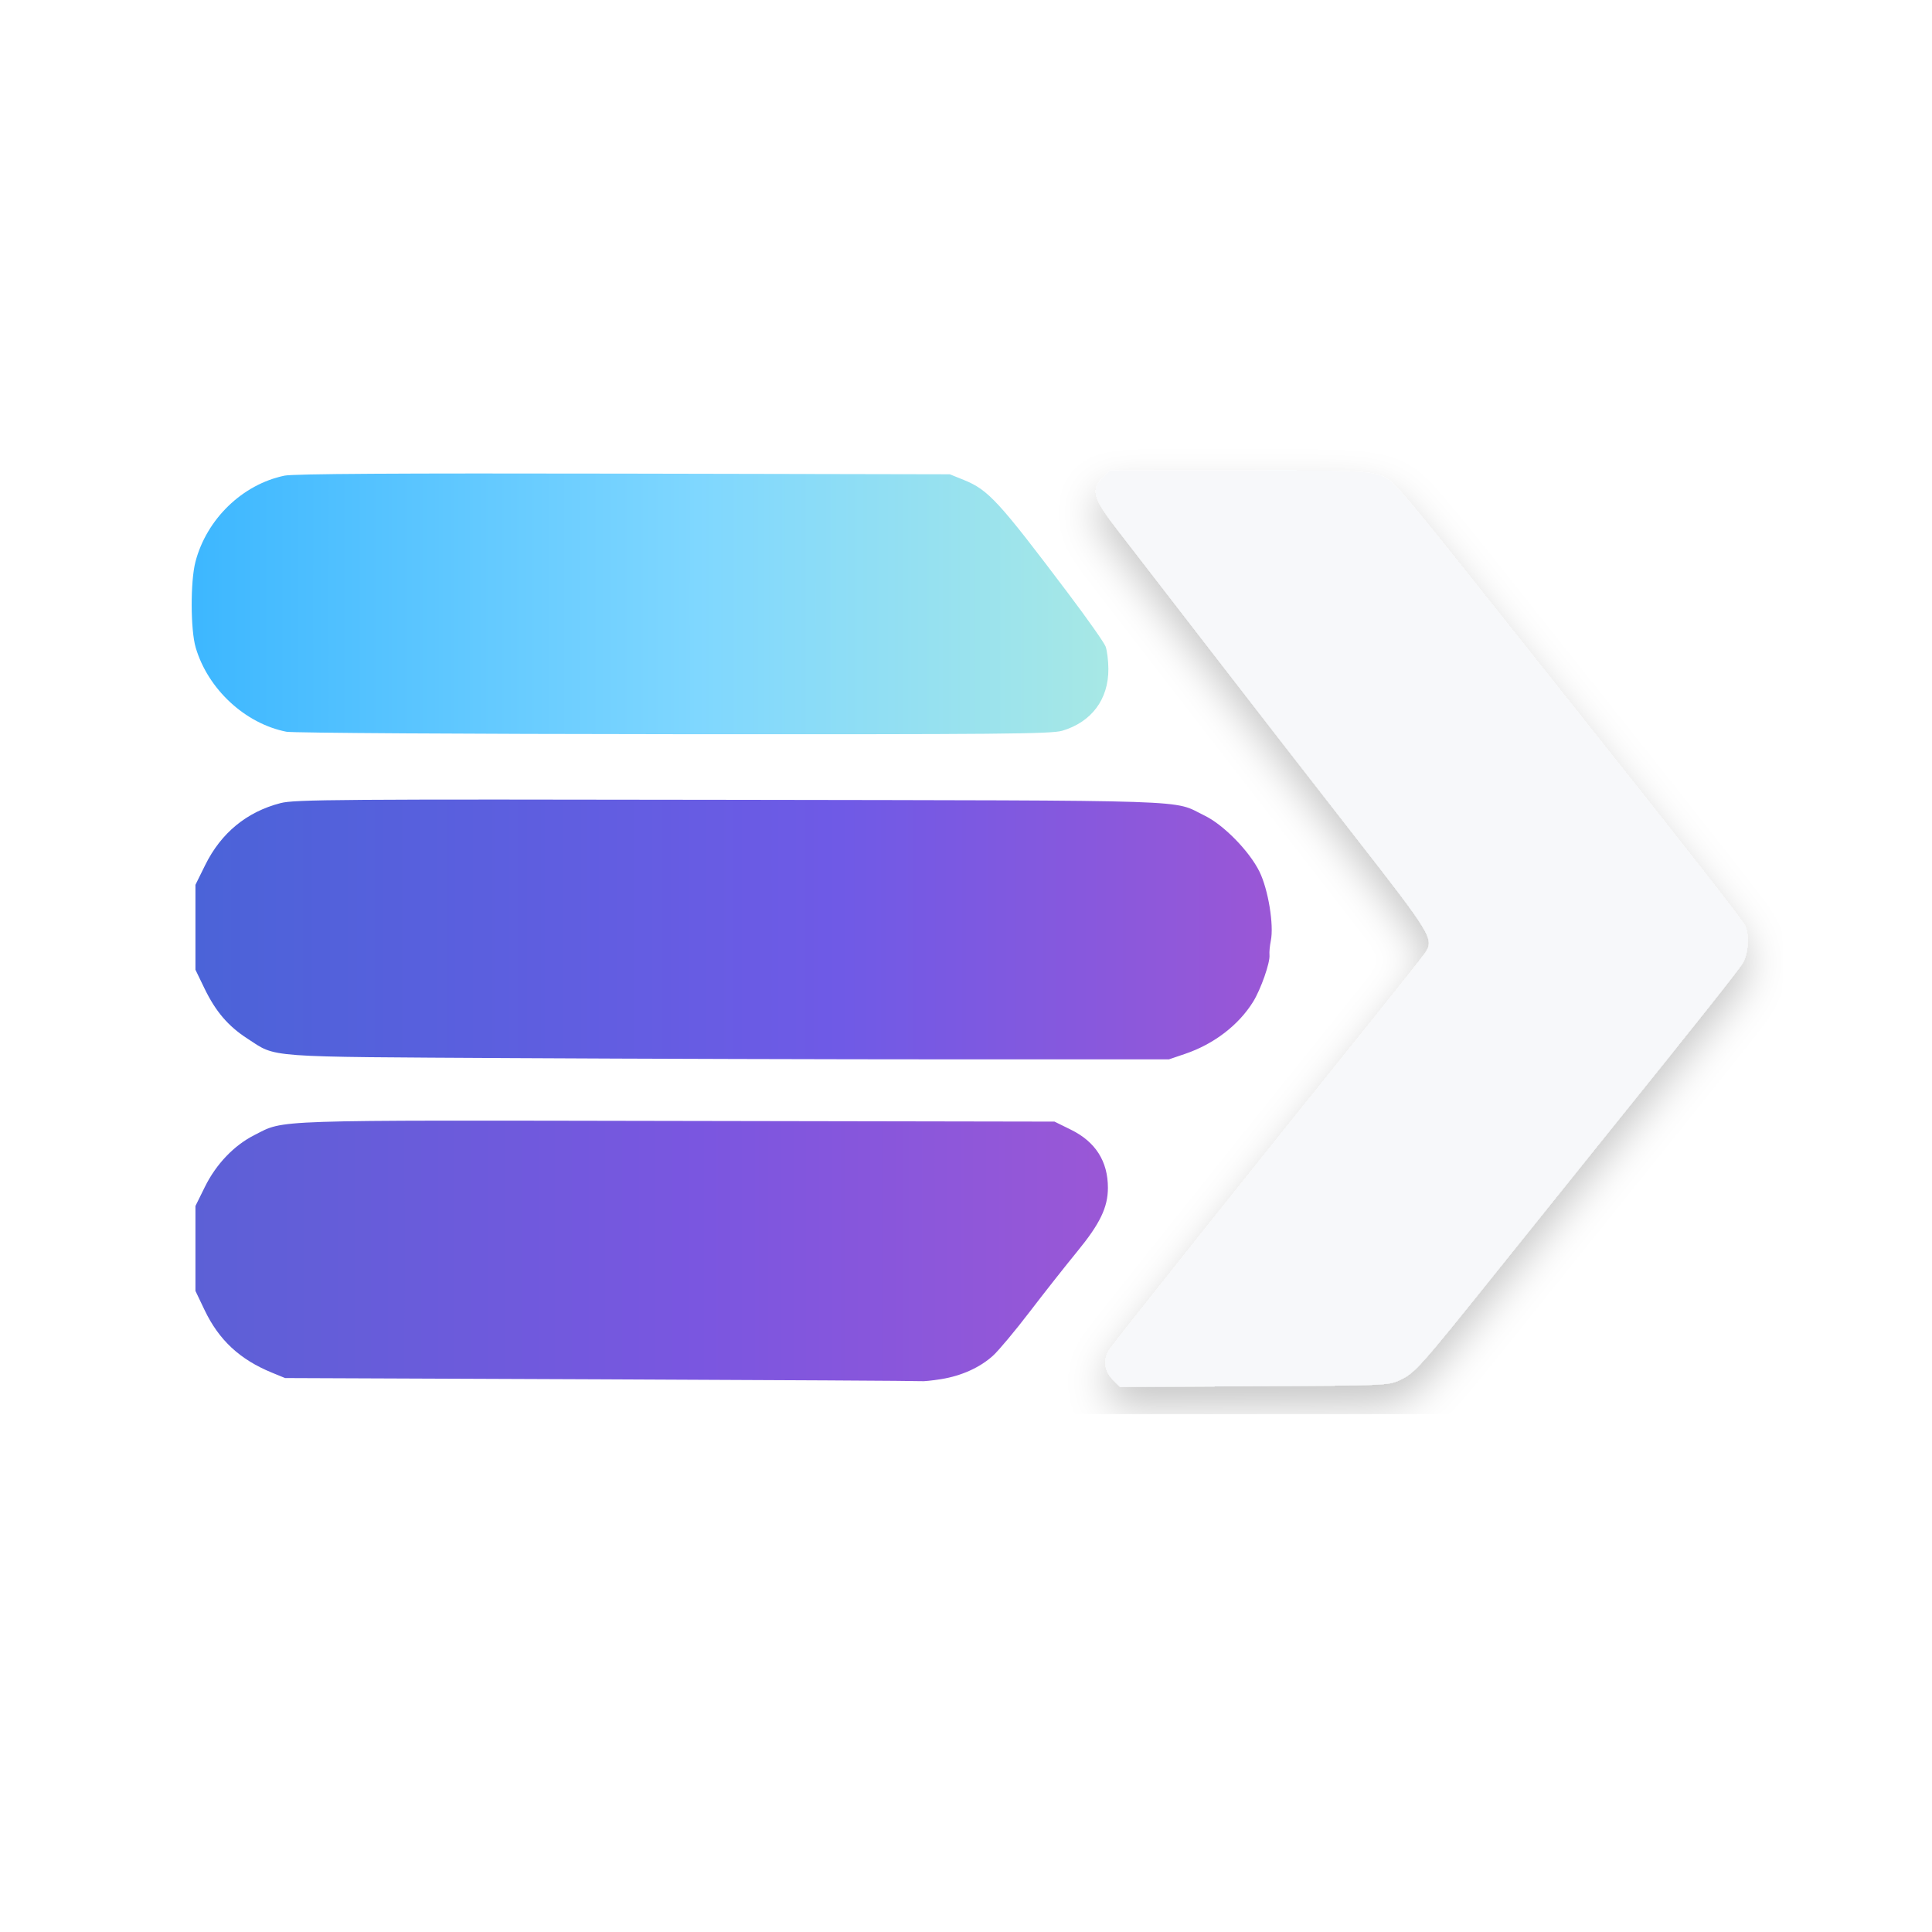
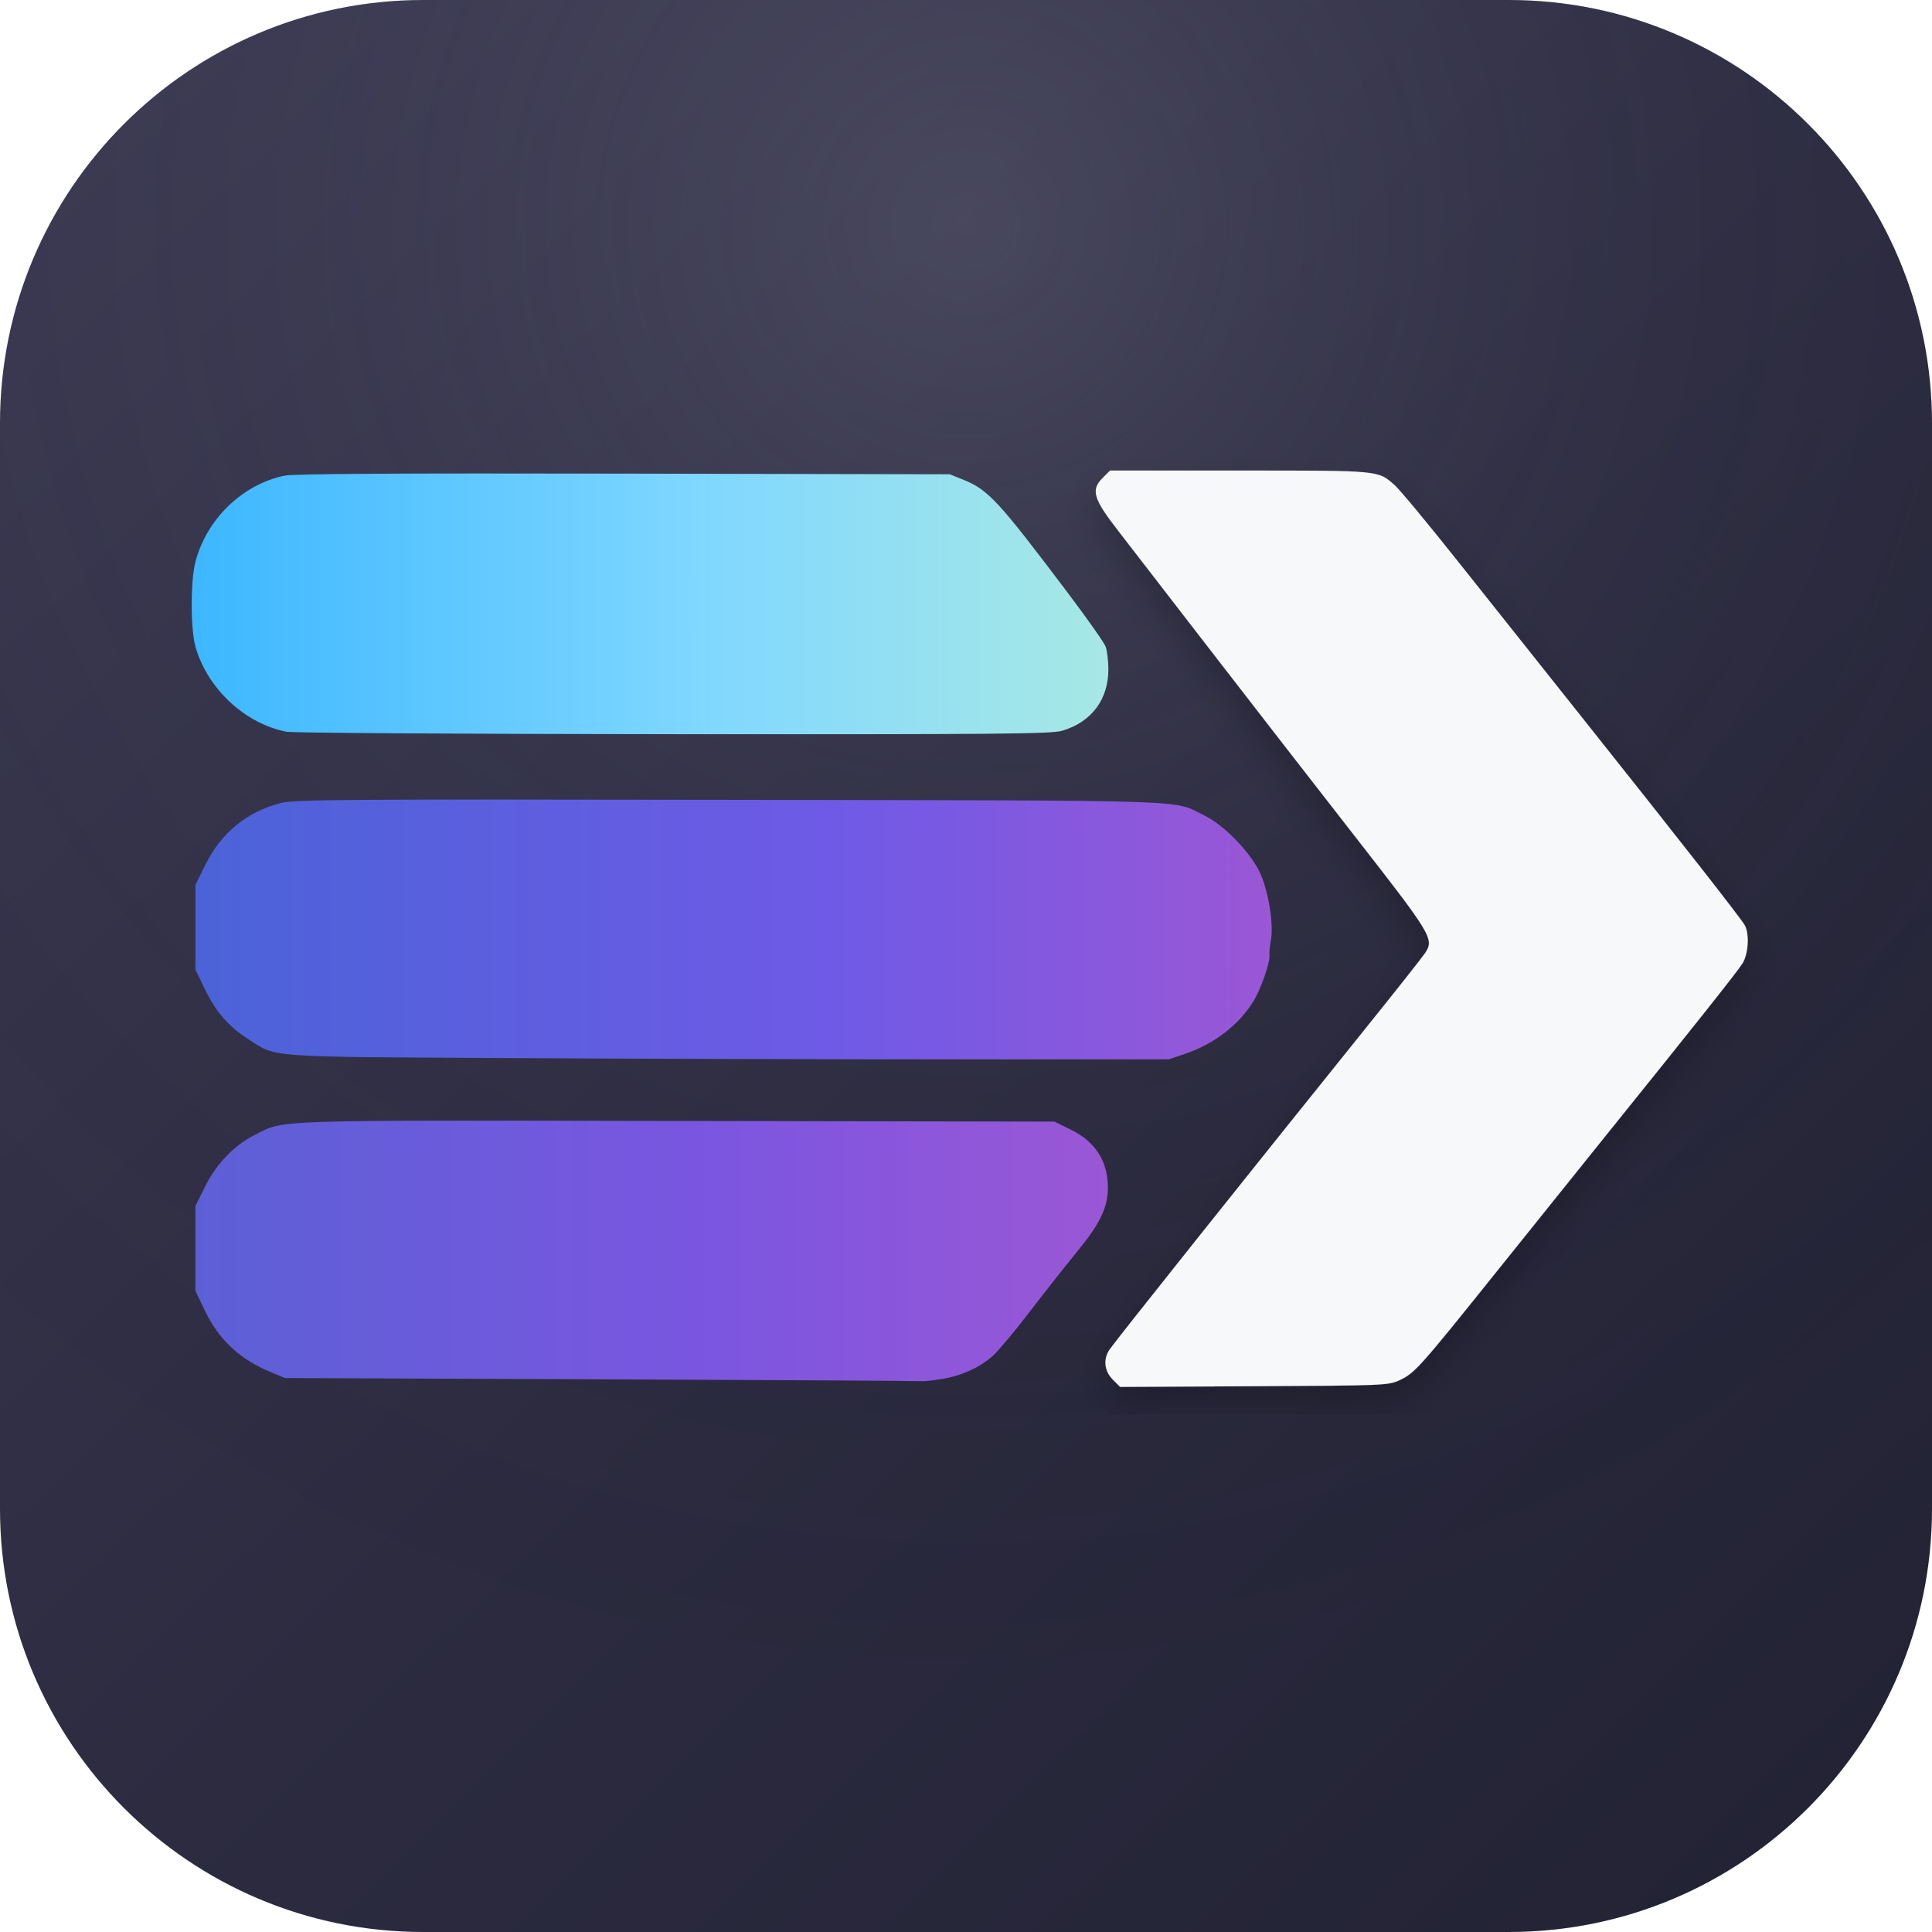
<svg xmlns="http://www.w3.org/2000/svg" width="776" height="776" viewBox="0 0 776 776" fill="none">
  <defs>
+     <clipPath id="iconClip">
+       <rect x="0" y="0" width="776" height="776" rx="170" ry="170" />
+     </clipPath>
+     <linearGradient id="bgGrad" x1="48" y1="40" x2="728" y2="736" gradientUnits="userSpaceOnUse">
+       <stop offset="0%" stop-color="#3B3952" />
+       <stop offset="52%" stop-color="#2C2B40" />
+       <stop offset="100%" stop-color="#232335" />
+     </linearGradient>
+     <radialGradient id="bgGlow" cx="50%" cy="12%" r="78%">
+       <stop offset="0%" stop-color="#8C8EA3" stop-opacity="0.24" />
+       <stop offset="42%" stop-color="#5F6076" stop-opacity="0.10" />
+       <stop offset="100%" stop-color="#000000" stop-opacity="0" />
+     </radialGradient>
    <linearGradient id="barTop" x1="78.5" y1="242" x2="445.2" y2="242" gradientUnits="userSpaceOnUse">
      <stop offset="0%" stop-color="#3DB7FF" />
      <stop offset="55%" stop-color="#7FD7FF" />
      <stop offset="100%" stop-color="#A7E8E5" />
    </linearGradient>
    <linearGradient id="barMid" x1="78.5" y1="373" x2="510.5" y2="373" gradientUnits="userSpaceOnUse">
      <stop offset="0%" stop-color="#4B63D8" />
      <stop offset="60%" stop-color="#6F5AE6" />
      <stop offset="100%" stop-color="#9A57D6" />
    </linearGradient>
    <linearGradient id="barBot" x1="78.5" y1="502" x2="445" y2="502" gradientUnits="userSpaceOnUse">
      <stop offset="0%" stop-color="#5C60D6" />
      <stop offset="55%" stop-color="#7A56E0" />
      <stop offset="100%" stop-color="#9A57D6" />
    </linearGradient>
    <filter id="arrowShadow" x="420" y="170" width="296" height="398" filterUnits="userSpaceOnUse">
      <feDropShadow dx="0" dy="8" stdDeviation="8" flood-color="#000000" flood-opacity="0.22" />
    </filter>
  </defs>
-   <g>
+   <g clip-path="url(#iconClip)">
+     <rect x="0" y="0" width="776" height="776" fill="url(#bgGrad)" />
+     <rect x="0" y="0" width="776" height="776" fill="url(#bgGlow)" />
    <path fill="url(#barTop)" d="m 426.655,293.51 c 11.798,-3.504 18.606,-12.632 18.53,-24.844 -0.021,-3.391 -0.526,-7.443 -1.121,-9.005 -0.595,-1.561 -7.244,-11.011 -14.774,-21 -28.312,-37.555 -32.3,-41.892 -42.211,-45.903 L 381.5,190.5 l -131,-0.267 c -91.005,-0.185 -132.594,0.063 -136.219,0.815 -16.916,3.504 -31.306,17.435 -35.789,34.646 -2.045,7.851 -1.987,27.254 0.102,34.375 4.902,16.709 19.852,30.584 36.463,33.841 2.444,0.479 72.424,0.921 155.512,0.981 131.148,0.095 151.73,-0.087 156.086,-1.381 z" />
    <path fill="url(#barMid)" d="m 476.072,423.265 c 11.53,-3.922 21.462,-11.545 27.272,-20.936 3.082,-4.981 6.85,-15.739 6.552,-18.709 -0.117,-1.166 0.124,-3.756 0.535,-5.756 1.301,-6.323 -1.043,-20.613 -4.554,-27.755 -4.036,-8.211 -14.417,-18.824 -22.008,-22.5 -13.472,-6.524 1.299,-6.032 -190.651,-6.354 -157.249,-0.264 -174.89,-0.136 -180.5,1.31 -13.616,3.51 -23.916,11.97 -30.293,24.883 L 78.5,355.396 V 372.448 389.5 l 3.627,7.5 c 4.49,9.285 9.532,15.177 17.265,20.175 11.965,7.733 5.477,7.257 106.608,7.821 49.775,0.277 129.425,0.504 177,0.504 h 86.5 z" />
    <path fill="url(#barBot)" d="m 378,553.94 c 8.176,-1.314 15.567,-4.65 20.822,-9.399 2.245,-2.029 8.888,-9.971 14.76,-17.65 5.873,-7.679 14.451,-18.558 19.063,-24.177 C 441.811,491.551 445,484.936 445,477.088 c 0,-10.647 -4.98,-18.476 -14.842,-23.331 L 423.543,450.5 272.258,450.231 c -165.948,-0.295 -157.704,-0.569 -170.01,5.643 -8.227,4.153 -15.414,11.657 -19.946,20.827 L 78.5,484.396 V 501.448 518.5 l 3.67,7.686 c 5.76,12.062 14.142,19.856 27.049,25.148 L 114.5,553.5 l 127,0.513 c 69.85,0.282 127.675,0.616 128.5,0.742 0.825,0.126 4.425,-0.241 8,-0.816 z" />
    <path fill="#F7F8FA" filter="url(#arrowShadow)" d="m 562.143,554.354 c 6.089,-2.815 8.025,-4.985 39.58,-44.354 14.768,-18.425 33.378,-41.6 41.354,-51.5 38.815,-48.175 54.955,-68.505 56.846,-71.606 2.328,-3.818 2.8,-11.665 0.915,-15.21 -1.353,-2.544 -25.861,-33.847 -64.806,-82.773 C 620.89,269.888 598.443,241.658 586.152,226.179 573.86,210.7 562.193,196.621 560.225,194.892 553.356,188.862 554.817,189 497.955,189 h -52.109 l -2.923,2.923 c -4.859,4.859 -3.852,8.302 6.23,21.293 3.109,4.006 19.084,24.687 35.5,45.958 16.416,21.271 43.035,55.57 59.155,76.22 31.347,40.158 32.296,41.725 28.647,47.337 -0.99,1.523 -11.94,15.369 -24.332,30.769 -45.321,56.323 -99.552,124.357 -102.408,128.473 -2.698,3.889 -2.208,8.689 1.241,12.138 l 2.956,2.956 53.794,-0.283 c 52.603,-0.277 53.897,-0.331 58.437,-2.43 z" />
  </g>
</svg>
